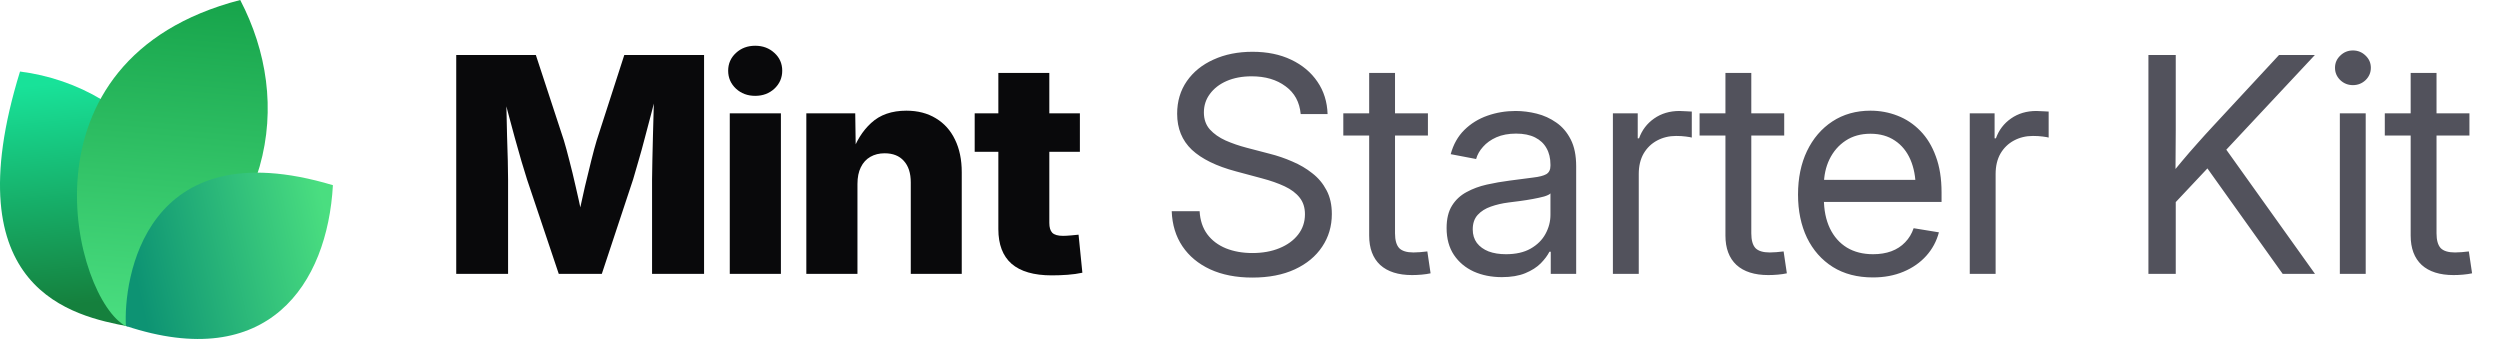
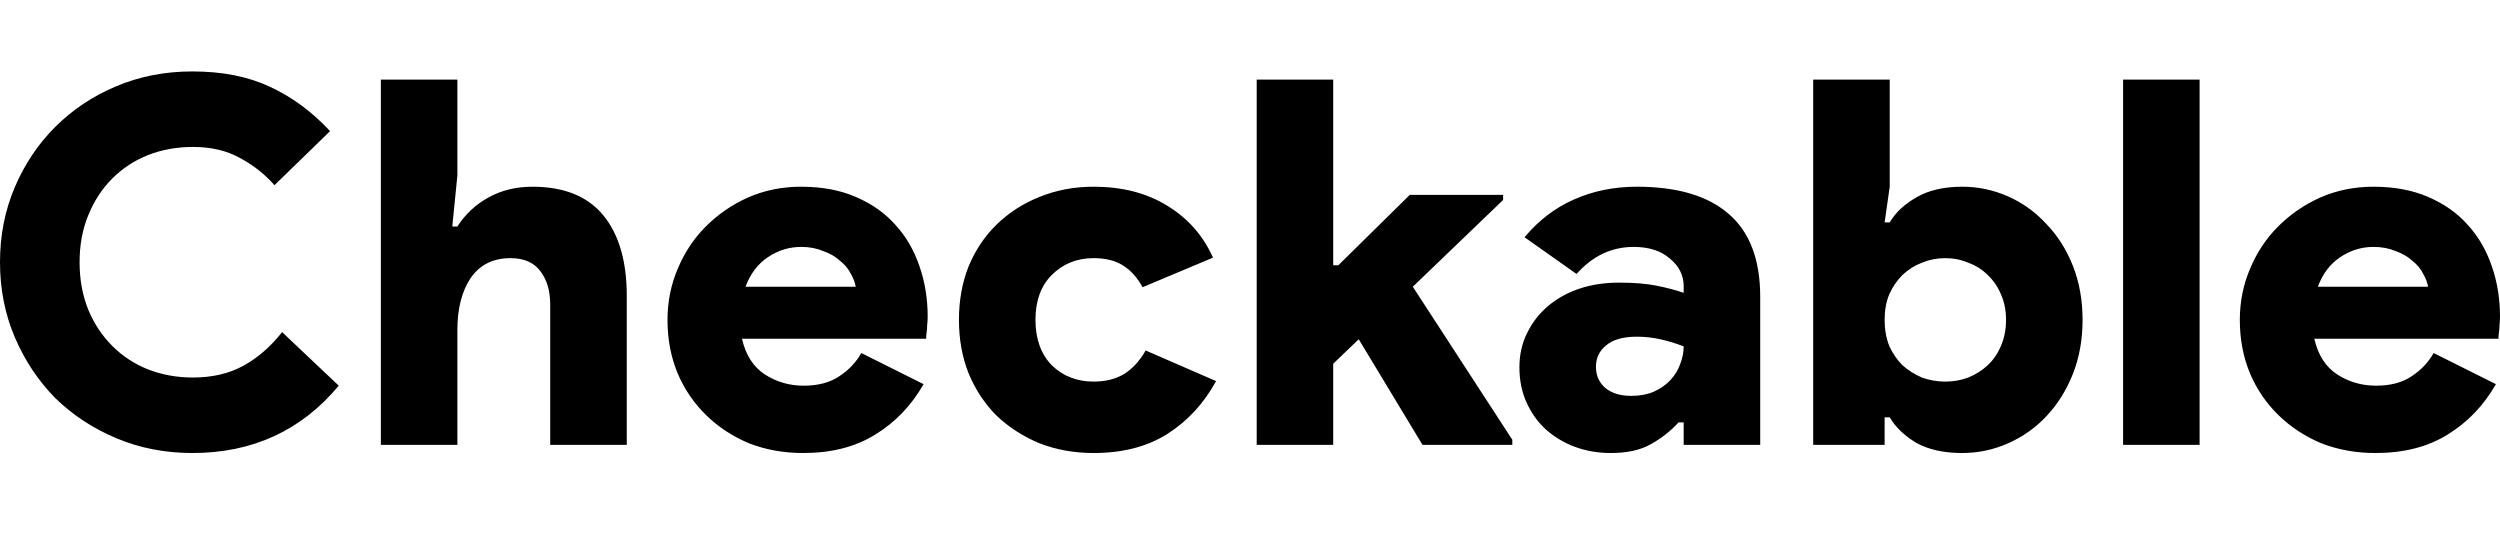
- <svg xmlns="http://www.w3.org/2000/svg" width="177" height="24" viewBox="0 0 177 24" fill="none">
-   <path d="M9.061 23.108C5.268 22.377 -3.391 20.627 1.417 5.064C9.634 6.099 16.973 14.064 9.061 23.108Z" fill="url(#paint0_linear_17557_2020)" />
-   <path d="M8.919 23.094C5.276 21.222 0.784 4.209 17.007 0C20.757 7.193 19.621 16.545 8.919 23.094Z" fill="url(#paint1_linear_17557_2020)" />
-   <path d="M8.914 23.079C8.735 19.882 10.159 9.085 23.57 13.111C23.181 20.123 18.984 26.418 8.914 23.079Z" fill="url(#paint2_linear_17557_2020)" />
-   <path d="M32.301 19.392V3.894H37.938L39.925 9.948C40.036 10.315 40.164 10.787 40.31 11.362C40.462 11.938 40.611 12.552 40.757 13.204C40.91 13.855 41.048 14.483 41.173 15.086C41.305 15.682 41.412 16.192 41.495 16.615H40.695C40.771 16.192 40.871 15.682 40.996 15.086C41.128 14.49 41.267 13.866 41.412 13.214C41.565 12.562 41.714 11.948 41.86 11.373C42.005 10.79 42.133 10.315 42.244 9.948L44.2 3.894H49.848V19.392H46.166V12.704C46.166 12.357 46.173 11.917 46.187 11.383C46.2 10.849 46.214 10.27 46.228 9.646C46.249 9.022 46.266 8.391 46.28 7.753C46.301 7.115 46.311 6.519 46.311 5.964H46.623C46.485 6.561 46.332 7.181 46.166 7.826C45.999 8.471 45.833 9.102 45.666 9.719C45.507 10.336 45.351 10.901 45.198 11.414C45.053 11.928 44.928 12.357 44.824 12.704L42.608 19.392H39.561L37.314 12.704C37.203 12.357 37.072 11.928 36.919 11.414C36.773 10.901 36.614 10.34 36.441 9.729C36.274 9.112 36.104 8.481 35.931 7.836C35.764 7.192 35.608 6.567 35.463 5.964H35.827C35.834 6.512 35.844 7.105 35.858 7.743C35.872 8.374 35.886 9.005 35.9 9.636C35.92 10.26 35.938 10.839 35.952 11.373C35.965 11.907 35.972 12.351 35.972 12.704V19.392H32.301ZM51.668 19.392V8.024H55.288V19.392H51.668ZM53.468 6.786C52.927 6.786 52.473 6.616 52.105 6.276C51.738 5.93 51.554 5.507 51.554 5.007C51.554 4.508 51.738 4.088 52.105 3.749C52.473 3.409 52.927 3.239 53.468 3.239C54.009 3.239 54.463 3.409 54.83 3.749C55.198 4.082 55.382 4.501 55.382 5.007C55.382 5.507 55.198 5.93 54.83 6.276C54.463 6.616 54.009 6.786 53.468 6.786ZM60.708 13.027V19.392H57.088V8.024H60.551L60.593 10.967H60.281C60.593 10.024 61.061 9.268 61.685 8.7C62.309 8.124 63.138 7.836 64.171 7.836C64.975 7.836 65.672 8.017 66.262 8.377C66.851 8.731 67.302 9.234 67.614 9.885C67.933 10.537 68.092 11.307 68.092 12.194V19.392H64.483V12.912C64.483 12.26 64.32 11.754 63.994 11.394C63.675 11.033 63.221 10.853 62.632 10.853C62.25 10.853 61.914 10.936 61.623 11.102C61.332 11.269 61.106 11.515 60.947 11.841C60.787 12.16 60.708 12.555 60.708 13.027ZM76.456 8.024V10.749H69.008V8.024H76.456ZM70.683 5.163H74.292V15.783C74.292 16.102 74.361 16.334 74.5 16.48C74.646 16.625 74.899 16.698 75.259 16.698C75.405 16.698 75.596 16.688 75.831 16.667C76.074 16.646 76.251 16.629 76.362 16.615L76.632 19.309C76.313 19.378 75.963 19.427 75.582 19.455C75.207 19.482 74.836 19.496 74.469 19.496C73.2 19.496 72.25 19.222 71.619 18.674C70.995 18.127 70.683 17.308 70.683 16.22V5.163Z" fill="#09090B" />
-   <path d="M88.667 19.652C87.523 19.652 86.528 19.458 85.682 19.07C84.843 18.681 84.188 18.137 83.716 17.437C83.245 16.736 82.992 15.908 82.957 14.951H84.933C84.968 15.596 85.148 16.14 85.474 16.584C85.8 17.021 86.24 17.354 86.795 17.582C87.35 17.804 87.974 17.915 88.667 17.915C89.388 17.915 90.026 17.801 90.581 17.572C91.143 17.343 91.583 17.024 91.902 16.615C92.228 16.199 92.391 15.717 92.391 15.169C92.391 14.698 92.266 14.306 92.017 13.994C91.767 13.675 91.413 13.408 90.956 13.193C90.498 12.978 89.954 12.787 89.323 12.621L87.502 12.132C86.123 11.765 85.082 11.255 84.382 10.603C83.689 9.944 83.342 9.095 83.342 8.055C83.342 7.174 83.571 6.404 84.028 5.746C84.486 5.087 85.117 4.577 85.921 4.217C86.726 3.849 87.645 3.666 88.678 3.666C89.718 3.666 90.63 3.853 91.413 4.227C92.204 4.602 92.824 5.122 93.275 5.787C93.726 6.446 93.965 7.209 93.993 8.076H92.089C92.013 7.23 91.656 6.574 91.018 6.11C90.387 5.638 89.586 5.403 88.615 5.403C87.95 5.403 87.36 5.513 86.847 5.735C86.341 5.957 85.946 6.262 85.661 6.651C85.377 7.032 85.235 7.469 85.235 7.961C85.235 8.447 85.377 8.849 85.661 9.168C85.946 9.48 86.317 9.74 86.774 9.948C87.232 10.149 87.724 10.319 88.251 10.457L89.884 10.884C90.439 11.023 90.977 11.206 91.496 11.435C92.023 11.657 92.495 11.934 92.911 12.267C93.334 12.593 93.67 12.995 93.92 13.474C94.17 13.945 94.294 14.504 94.294 15.149C94.294 16.015 94.066 16.788 93.608 17.468C93.157 18.148 92.512 18.681 91.673 19.07C90.834 19.458 89.832 19.652 88.667 19.652ZM101.097 8.024V9.594H95.106V8.024H101.097ZM96.937 5.163H98.767V16.521C98.767 17 98.865 17.347 99.059 17.562C99.26 17.77 99.6 17.874 100.078 17.874C100.21 17.874 100.366 17.867 100.546 17.853C100.733 17.832 100.903 17.815 101.056 17.801L101.285 19.351C101.097 19.392 100.886 19.423 100.65 19.444C100.414 19.465 100.189 19.475 99.974 19.475C98.996 19.475 98.244 19.236 97.717 18.758C97.197 18.272 96.937 17.579 96.937 16.677V5.163ZM106.33 19.621C105.595 19.621 104.932 19.489 104.343 19.226C103.754 18.955 103.285 18.564 102.939 18.05C102.592 17.53 102.419 16.896 102.419 16.147C102.419 15.495 102.547 14.965 102.804 14.556C103.06 14.146 103.403 13.828 103.833 13.599C104.263 13.363 104.742 13.186 105.269 13.068C105.796 12.95 106.333 12.857 106.881 12.787C107.574 12.69 108.132 12.617 108.555 12.569C108.978 12.52 109.287 12.441 109.481 12.33C109.675 12.212 109.772 12.014 109.772 11.737V11.654C109.772 11.203 109.679 10.815 109.492 10.489C109.311 10.163 109.041 9.91 108.68 9.729C108.32 9.549 107.872 9.459 107.338 9.459C106.805 9.459 106.34 9.546 105.945 9.719C105.556 9.892 105.241 10.118 104.998 10.395C104.755 10.665 104.593 10.953 104.509 11.258L102.71 10.915C102.897 10.222 103.22 9.65 103.677 9.199C104.135 8.748 104.679 8.412 105.31 8.19C105.941 7.968 106.607 7.857 107.307 7.857C107.8 7.857 108.295 7.92 108.795 8.044C109.301 8.169 109.765 8.381 110.188 8.679C110.611 8.97 110.951 9.369 111.208 9.875C111.464 10.374 111.593 11.005 111.593 11.768V19.392H109.793V17.822H109.7C109.568 18.085 109.363 18.359 109.086 18.643C108.809 18.921 108.444 19.153 107.994 19.34C107.543 19.527 106.988 19.621 106.33 19.621ZM106.621 17.998C107.321 17.998 107.904 17.867 108.368 17.603C108.84 17.333 109.19 16.986 109.419 16.563C109.654 16.133 109.772 15.682 109.772 15.211V13.692C109.703 13.769 109.554 13.841 109.325 13.911C109.096 13.973 108.829 14.032 108.524 14.088C108.226 14.143 107.921 14.192 107.609 14.233C107.304 14.275 107.033 14.309 106.798 14.337C106.354 14.393 105.938 14.49 105.549 14.628C105.168 14.76 104.86 14.954 104.624 15.211C104.388 15.467 104.27 15.811 104.27 16.241C104.27 16.615 104.367 16.934 104.561 17.198C104.762 17.461 105.04 17.662 105.393 17.801C105.747 17.933 106.156 17.998 106.621 17.998ZM114.193 19.392V8.024H115.951V9.792H116.045C116.253 9.209 116.61 8.741 117.116 8.388C117.622 8.034 118.219 7.857 118.905 7.857C119.058 7.857 119.217 7.864 119.384 7.878C119.55 7.885 119.682 7.892 119.779 7.899V9.74C119.716 9.719 119.578 9.695 119.363 9.667C119.155 9.639 118.922 9.625 118.666 9.625C118.174 9.625 117.726 9.733 117.324 9.948C116.922 10.163 116.603 10.471 116.367 10.874C116.138 11.276 116.024 11.758 116.024 12.319V19.392H114.193ZM126.322 8.024V9.594H120.33V8.024H126.322ZM122.161 5.163H123.992V16.521C123.992 17 124.089 17.347 124.283 17.562C124.484 17.77 124.824 17.874 125.302 17.874C125.434 17.874 125.59 17.867 125.77 17.853C125.958 17.832 126.127 17.815 126.28 17.801L126.509 19.351C126.322 19.392 126.11 19.423 125.874 19.444C125.639 19.465 125.413 19.475 125.198 19.475C124.221 19.475 123.468 19.236 122.941 18.758C122.421 18.272 122.161 17.579 122.161 16.677V5.163ZM132.604 19.642C131.502 19.642 130.555 19.396 129.765 18.903C128.974 18.404 128.364 17.714 127.934 16.834C127.511 15.946 127.3 14.927 127.3 13.775C127.3 12.611 127.511 11.584 127.934 10.697C128.364 9.802 128.964 9.102 129.734 8.596C130.51 8.089 131.408 7.836 132.428 7.836C133.1 7.836 133.738 7.954 134.341 8.19C134.952 8.426 135.489 8.783 135.954 9.261C136.425 9.74 136.793 10.343 137.056 11.071C137.327 11.792 137.462 12.645 137.462 13.63V14.296H128.433V12.735H136.463L135.631 13.297C135.631 12.541 135.506 11.876 135.257 11.3C135.007 10.725 134.643 10.277 134.165 9.958C133.686 9.632 133.107 9.469 132.428 9.469C131.748 9.469 131.162 9.632 130.67 9.958C130.177 10.284 129.796 10.725 129.526 11.279C129.262 11.827 129.13 12.441 129.13 13.12V14.046C129.13 14.864 129.273 15.572 129.557 16.168C129.841 16.757 130.243 17.211 130.763 17.53C131.283 17.842 131.901 17.998 132.615 17.998C133.093 17.998 133.523 17.929 133.905 17.79C134.293 17.645 134.619 17.433 134.882 17.156C135.153 16.879 135.354 16.546 135.486 16.157L137.275 16.449C137.108 17.08 136.81 17.634 136.38 18.113C135.95 18.591 135.413 18.966 134.768 19.236C134.123 19.507 133.402 19.642 132.604 19.642ZM139.459 19.392V8.024H141.217V9.792H141.311C141.519 9.209 141.876 8.741 142.382 8.388C142.888 8.034 143.485 7.857 144.171 7.857C144.324 7.857 144.483 7.864 144.649 7.878C144.816 7.885 144.948 7.892 145.045 7.899V9.74C144.982 9.719 144.844 9.695 144.629 9.667C144.421 9.639 144.188 9.625 143.932 9.625C143.439 9.625 142.992 9.733 142.59 9.948C142.188 10.163 141.869 10.471 141.633 10.874C141.404 11.276 141.29 11.758 141.29 12.319V19.392H139.459ZM153.429 14.961V12.715C153.783 12.257 154.136 11.82 154.49 11.404C154.844 10.981 155.204 10.565 155.572 10.156C155.939 9.74 156.314 9.327 156.695 8.918L161.355 3.894H163.893L157.277 10.967H157.184L153.429 14.961ZM152.108 19.392V3.894H154.043V9.241L154.022 12.559L154.043 13.505V19.392H152.108ZM161.615 19.392L155.967 11.477L157.173 9.969L163.903 19.392H161.615ZM165.661 19.392V8.024H167.492V19.392H165.661ZM166.587 6.027C166.24 6.027 165.942 5.909 165.692 5.673C165.443 5.43 165.318 5.139 165.318 4.799C165.318 4.459 165.443 4.172 165.692 3.936C165.942 3.693 166.24 3.572 166.587 3.572C166.934 3.572 167.232 3.693 167.482 3.936C167.731 4.172 167.856 4.459 167.856 4.799C167.856 5.139 167.731 5.43 167.482 5.673C167.232 5.909 166.934 6.027 166.587 6.027ZM174.836 8.024V9.594H168.844V8.024H174.836ZM170.675 5.163H172.506V16.521C172.506 17 172.603 17.347 172.797 17.562C172.998 17.77 173.338 17.874 173.816 17.874C173.948 17.874 174.104 17.867 174.284 17.853C174.472 17.832 174.641 17.815 174.794 17.801L175.023 19.351C174.836 19.392 174.624 19.423 174.388 19.444C174.153 19.465 173.927 19.475 173.712 19.475C172.735 19.475 171.982 19.236 171.455 18.758C170.935 18.272 170.675 17.579 170.675 16.677V5.163Z" fill="#52525C" />
-   <defs>
-     <linearGradient id="paint0_linear_17557_2020" x1="3.776" y1="5.916" x2="5.232" y2="21.559" gradientUnits="userSpaceOnUse">
-       <stop stop-color="#18E299" />
-       <stop offset="1" stop-color="#15803D" />
-     </linearGradient>
-     <linearGradient id="paint1_linear_17557_2020" x1="12.171" y1="-0.718" x2="10.19" y2="22.983" gradientUnits="userSpaceOnUse">
-       <stop stop-color="#16A34A" />
-       <stop offset="1" stop-color="#4ADE80" />
-     </linearGradient>
-     <linearGradient id="paint2_linear_17557_2020" x1="23.133" y1="15.353" x2="9.338" y2="18.52" gradientUnits="userSpaceOnUse">
-       <stop stop-color="#4ADE80" />
-       <stop offset="1" stop-color="#0D9373" />
-     </linearGradient>
-   </defs>
+ <svg xmlns="http://www.w3.org/2000/svg" width="140" height="30" viewBox="0 0 140 30" fill="none">
+   <path d="M10.771 4C12.447 4 13.894 4.286 15.113 4.857C16.351 5.429 17.475 6.257 18.484 7.343L15.37 10.371C14.837 9.762 14.199 9.256 13.456 8.856C12.713 8.437 11.827 8.229 10.799 8.229C9.904 8.229 9.066 8.381 8.285 8.686C7.523 8.99 6.857 9.428 6.285 9.999C5.714 10.57 5.266 11.257 4.942 12.057C4.619 12.837 4.457 13.713 4.457 14.685C4.457 15.656 4.619 16.541 4.942 17.341C5.266 18.122 5.714 18.798 6.285 19.369C6.857 19.941 7.523 20.379 8.285 20.684C9.066 20.988 9.904 21.141 10.799 21.141C11.884 21.141 12.828 20.921 13.628 20.483C14.428 20.045 15.151 19.417 15.799 18.599L18.97 21.598C16.875 24.112 14.142 25.369 10.771 25.369C9.247 25.369 7.828 25.092 6.514 24.54C5.2 23.988 4.057 23.235 3.086 22.283C2.134 21.312 1.38 20.179 0.828 18.884C0.276 17.589 1.41462e-05 16.189 0 14.685C0 13.18 0.276 11.78 0.828 10.485C1.38 9.19 2.134 8.067 3.086 7.114C4.057 6.143 5.2 5.38 6.514 4.828C7.828 4.276 9.247 4 10.771 4ZM44.864 10.456C46.026 10.456 47.046 10.646 47.922 11.027C48.817 11.408 49.56 11.932 50.15 12.599C50.741 13.246 51.188 14.018 51.492 14.913C51.797 15.789 51.95 16.732 51.95 17.741C51.95 17.893 51.94 18.046 51.921 18.198C51.921 18.351 51.912 18.484 51.893 18.599C51.874 18.732 51.864 18.855 51.864 18.97H41.551C41.76 19.884 42.188 20.551 42.836 20.97C43.483 21.389 44.208 21.598 45.008 21.598C45.807 21.598 46.464 21.427 46.978 21.084C47.512 20.741 47.931 20.303 48.235 19.77L51.722 21.513C51.036 22.712 50.13 23.655 49.007 24.341C47.902 25.026 46.559 25.369 44.978 25.369C43.893 25.369 42.883 25.188 41.95 24.826C41.036 24.445 40.236 23.921 39.551 23.255C38.865 22.588 38.332 21.807 37.951 20.912C37.57 19.998 37.38 18.998 37.38 17.913C37.38 16.904 37.57 15.951 37.951 15.056C38.332 14.142 38.856 13.351 39.523 12.685C40.208 11.999 40.998 11.457 41.894 11.057C42.808 10.657 43.798 10.456 44.864 10.456ZM61.243 10.456C62.843 10.456 64.214 10.809 65.356 11.514C66.518 12.218 67.375 13.19 67.928 14.428L63.985 16.084C63.681 15.532 63.309 15.122 62.871 14.855C62.452 14.589 61.91 14.456 61.243 14.456C60.31 14.456 59.529 14.77 58.9 15.398C58.291 16.008 57.986 16.846 57.986 17.913C57.986 18.979 58.291 19.827 58.9 20.455C59.529 21.064 60.31 21.369 61.243 21.369C61.91 21.369 62.481 21.227 62.957 20.941C63.433 20.637 63.833 20.198 64.157 19.627L68.1 21.341C67.414 22.598 66.499 23.588 65.356 24.311C64.233 25.016 62.862 25.369 61.243 25.369C60.158 25.369 59.148 25.188 58.215 24.826C57.301 24.445 56.5 23.931 55.815 23.283C55.148 22.617 54.624 21.826 54.243 20.912C53.881 19.998 53.701 18.998 53.701 17.913C53.701 16.828 53.881 15.827 54.243 14.913C54.624 13.999 55.148 13.218 55.815 12.57C56.5 11.904 57.301 11.389 58.215 11.027C59.148 10.646 60.158 10.456 61.243 10.456ZM91.658 10.456C93.944 10.456 95.667 10.971 96.829 11.999C97.991 13.008 98.572 14.551 98.572 16.627V24.912H94.286V23.655H94.001C93.544 24.15 93.02 24.56 92.43 24.884C91.858 25.207 91.115 25.369 90.201 25.369C89.496 25.369 88.83 25.255 88.201 25.026C87.592 24.798 87.049 24.474 86.573 24.055C86.116 23.636 85.754 23.131 85.487 22.541C85.221 21.951 85.087 21.293 85.087 20.569C85.087 19.865 85.23 19.227 85.516 18.655C85.801 18.065 86.192 17.561 86.688 17.142C87.183 16.723 87.763 16.398 88.43 16.17C89.115 15.941 89.858 15.827 90.658 15.827C91.515 15.827 92.22 15.885 92.772 15.999C93.344 16.113 93.848 16.246 94.286 16.398V16.027C94.286 15.418 94.03 14.903 93.516 14.484C93.02 14.046 92.343 13.827 91.486 13.827C90.249 13.827 89.182 14.332 88.287 15.342L85.373 13.285C86.173 12.333 87.097 11.628 88.144 11.171C89.211 10.695 90.382 10.456 91.658 10.456ZM105.824 10.456L105.539 12.456H105.824C106.148 11.904 106.643 11.438 107.31 11.057C107.995 10.657 108.853 10.456 109.881 10.456C110.776 10.456 111.633 10.637 112.452 10.999C113.271 11.361 113.985 11.876 114.595 12.542C115.223 13.19 115.719 13.971 116.081 14.885C116.443 15.799 116.624 16.809 116.624 17.913C116.624 19.018 116.443 20.027 116.081 20.941C115.719 21.855 115.223 22.646 114.595 23.312C113.985 23.96 113.271 24.464 112.452 24.826C111.633 25.188 110.776 25.369 109.881 25.369C108.853 25.369 107.995 25.179 107.31 24.798C106.643 24.398 106.148 23.921 105.824 23.369H105.539V24.912H101.539V4.457H105.824V10.456ZM132.915 10.456C134.077 10.456 135.096 10.647 135.972 11.027C136.867 11.408 137.61 11.932 138.2 12.599C138.791 13.246 139.238 14.018 139.543 14.913C139.848 15.789 140 16.732 140 17.741C140 17.893 139.991 18.046 139.972 18.198C139.972 18.351 139.962 18.484 139.943 18.599C139.924 18.732 139.914 18.855 139.914 18.97H129.602C129.811 19.884 130.239 20.551 130.887 20.97C131.534 21.389 132.258 21.598 133.058 21.598C133.858 21.598 134.515 21.427 135.029 21.084C135.563 20.741 135.981 20.303 136.286 19.77L139.771 21.513C139.086 22.712 138.181 23.655 137.058 24.341C135.953 25.026 134.61 25.369 133.029 25.369C131.944 25.369 130.934 25.188 130.001 24.826C129.087 24.445 128.287 23.921 127.602 23.255C126.916 22.588 126.382 21.807 126.001 20.912C125.62 19.998 125.43 18.998 125.43 17.913C125.43 16.904 125.62 15.951 126.001 15.056C126.382 14.142 126.906 13.351 127.572 12.685C128.258 11.999 129.049 11.457 129.944 11.057C130.858 10.657 131.849 10.456 132.915 10.456ZM25.613 9.828L25.328 12.685H25.613C26.051 11.999 26.633 11.457 27.356 11.057C28.08 10.657 28.899 10.456 29.814 10.456C31.584 10.456 32.908 10.99 33.784 12.057C34.66 13.123 35.099 14.628 35.099 16.57V24.912H30.812V17.056C30.812 16.294 30.632 15.675 30.27 15.199C29.909 14.704 29.347 14.456 28.585 14.456C27.614 14.456 26.871 14.828 26.356 15.57C25.861 16.313 25.613 17.285 25.613 18.484V24.912H21.328V4.457H25.613V9.828ZM74.66 14.856H74.946L78.946 10.914H84.174V11.199L79.117 16.056L84.689 24.626V24.912H79.66L76.089 18.998L74.66 20.369V24.912H70.375V4.457H74.66V14.856ZM123.178 24.912H118.893V4.457H123.178V24.912ZM91.658 18.855C90.897 18.855 90.325 19.017 89.944 19.341C89.563 19.645 89.373 20.046 89.373 20.541C89.373 21.036 89.553 21.436 89.915 21.741C90.277 22.027 90.753 22.169 91.344 22.169C91.82 22.169 92.239 22.093 92.601 21.94C92.981 21.769 93.296 21.551 93.544 21.284C93.791 21.018 93.973 20.722 94.087 20.398C94.22 20.056 94.286 19.722 94.286 19.398C93.848 19.227 93.41 19.093 92.973 18.998C92.554 18.903 92.115 18.855 91.658 18.855ZM108.938 14.456C108.481 14.456 108.043 14.541 107.624 14.713C107.224 14.865 106.863 15.094 106.539 15.398C106.234 15.703 105.986 16.065 105.796 16.484C105.624 16.903 105.539 17.38 105.539 17.913C105.539 18.446 105.625 18.932 105.796 19.37C105.986 19.789 106.234 20.15 106.539 20.455C106.863 20.741 107.224 20.969 107.624 21.141C108.043 21.293 108.481 21.369 108.938 21.369C109.395 21.369 109.824 21.293 110.224 21.141C110.643 20.969 111.005 20.741 111.31 20.455C111.633 20.15 111.881 19.789 112.053 19.37C112.243 18.932 112.338 18.446 112.338 17.913C112.338 17.38 112.243 16.903 112.053 16.484C111.881 16.065 111.633 15.703 111.31 15.398C111.005 15.094 110.643 14.865 110.224 14.713C109.824 14.542 109.395 14.456 108.938 14.456ZM44.864 13.827C44.198 13.827 43.579 14.018 43.008 14.398C42.437 14.779 42.018 15.332 41.751 16.056H47.922C47.884 15.827 47.788 15.58 47.636 15.313C47.502 15.047 47.303 14.808 47.036 14.599C46.788 14.37 46.474 14.189 46.093 14.056C45.731 13.903 45.321 13.827 44.864 13.827ZM132.915 13.827C132.248 13.827 131.629 14.018 131.058 14.398C130.486 14.779 130.067 15.332 129.801 16.056H135.972C135.934 15.827 135.839 15.58 135.687 15.313C135.553 15.047 135.353 14.808 135.086 14.599C134.838 14.37 134.524 14.189 134.144 14.056C133.782 13.903 133.372 13.827 132.915 13.827Z" fill="black" />
</svg>
